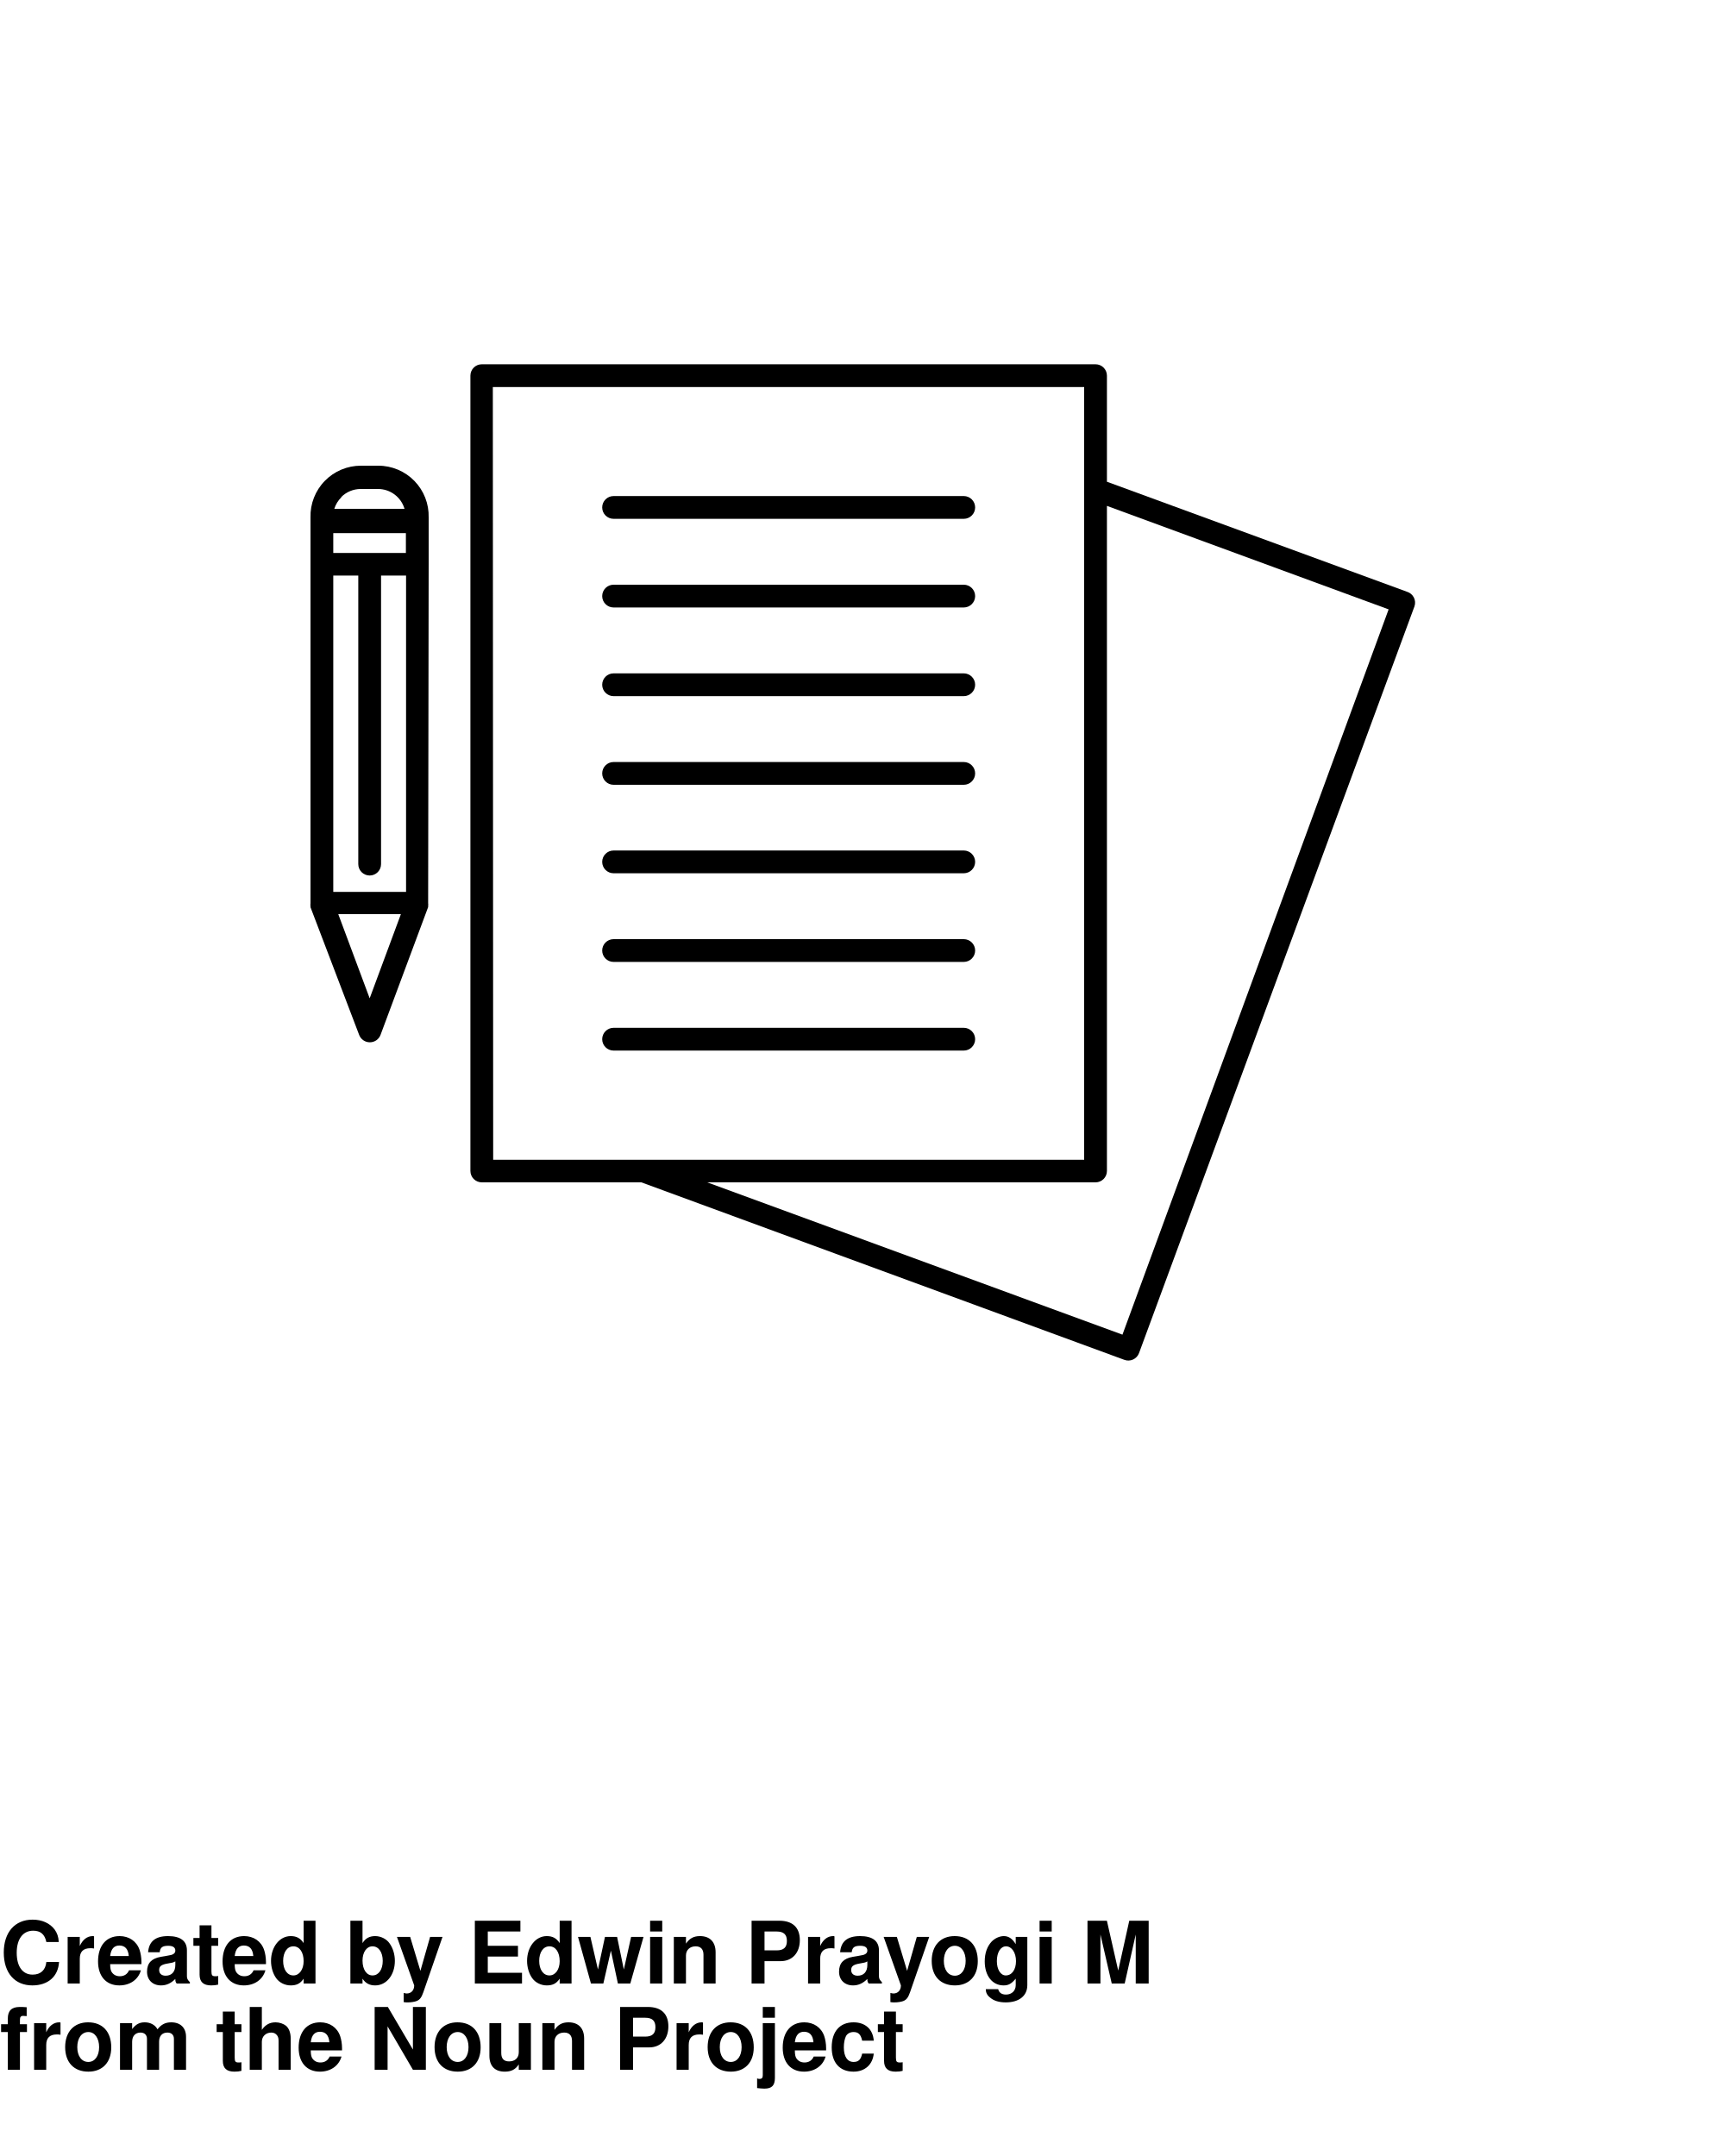
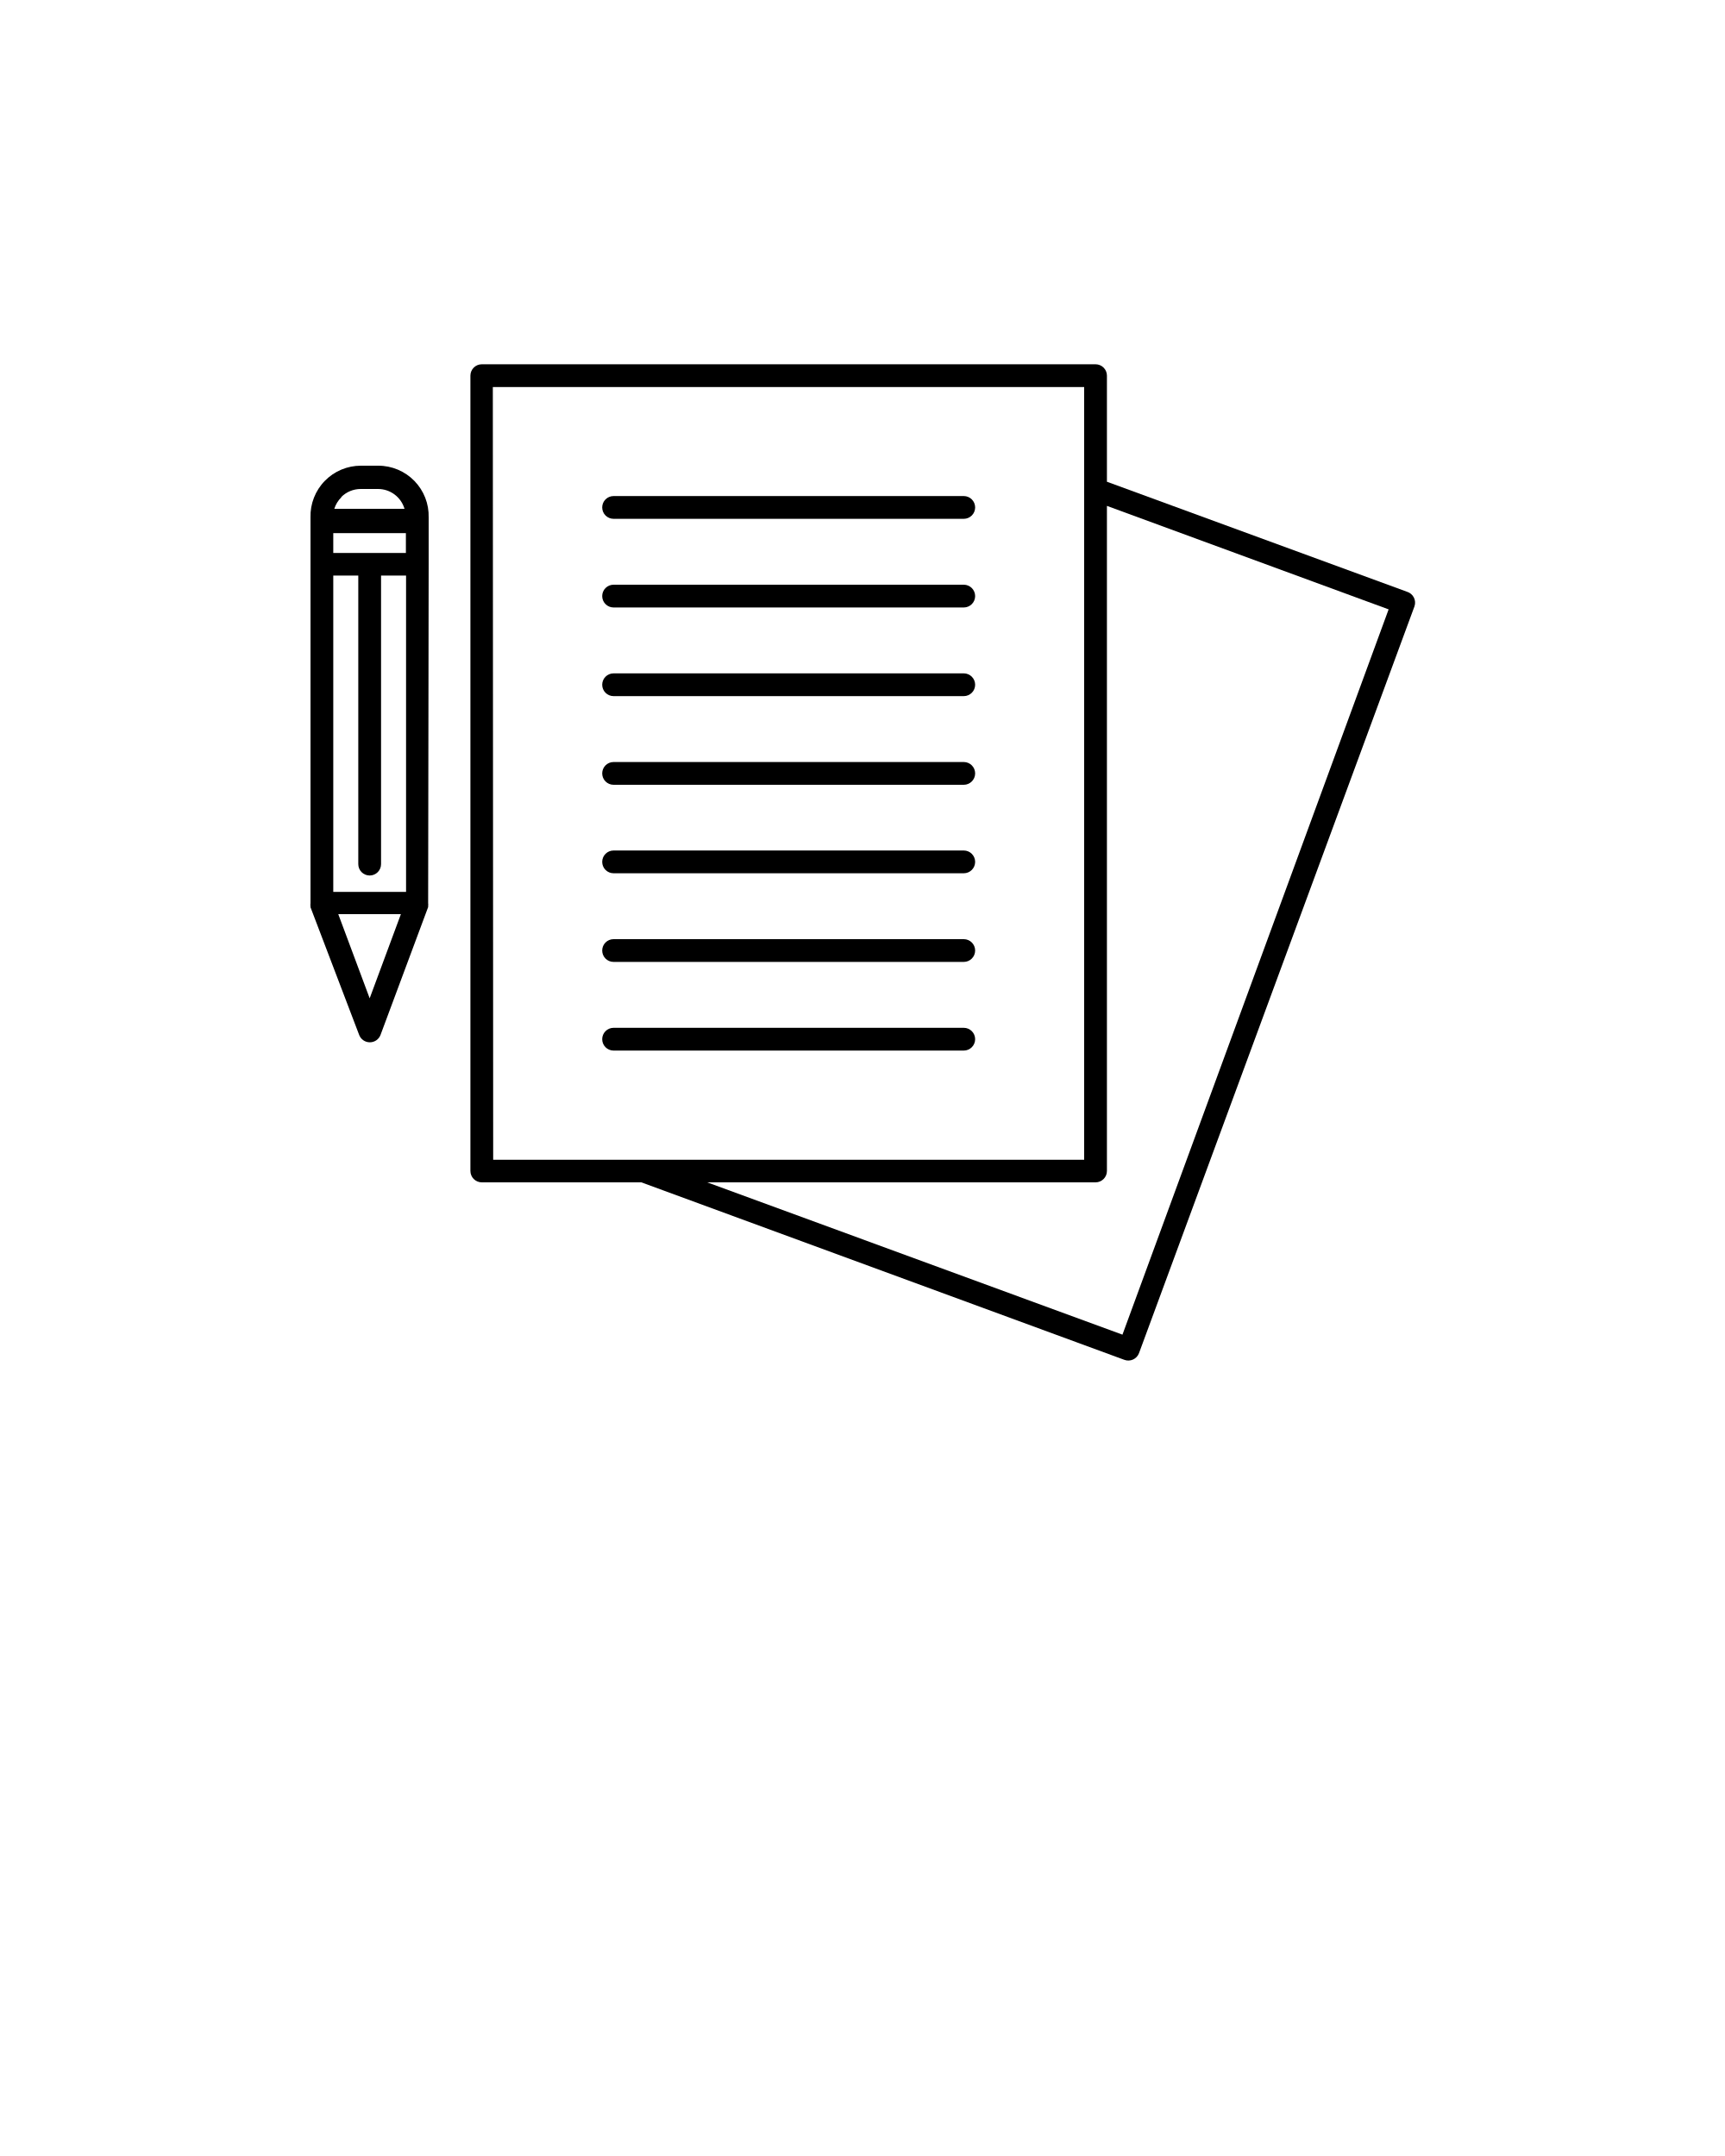
<svg xmlns="http://www.w3.org/2000/svg" data-name="Layer 1" viewBox="0 0 100 125" x="0px" y="0px">
  <path d="M81.57,34.31l-17.4-6.38V21.78a.66.66,0,0,0-.66-.66H27.93a.66.66,0,0,0-.66.66V67.89a.66.66,0,0,0,.66.66h9.25l28,10.29a.66.66,0,0,0,.85-.39L82,35.15A.66.66,0,0,0,81.57,34.31Zm-53-11.87H62.85v44.8H28.59ZM65.07,77.38,41,68.55H63.51a.66.66,0,0,0,.66-.66V29.33l16.33,6Z" />
  <path d="M35.57,30.08h20.3a.66.66,0,0,0,0-1.32H35.57a.66.66,0,1,0,0,1.32Z" />
  <path d="M35.57,35.22h20.3a.66.66,0,1,0,0-1.32H35.57a.66.66,0,1,0,0,1.32Z" />
  <path d="M35.57,40.36h20.3a.66.66,0,0,0,0-1.32H35.57a.66.66,0,1,0,0,1.32Z" />
  <path d="M35.57,45.5h20.3a.66.66,0,0,0,0-1.32H35.57a.66.66,0,1,0,0,1.32Z" />
  <path d="M35.57,50.63h20.3a.66.66,0,0,0,0-1.32H35.57a.66.66,0,1,0,0,1.32Z" />
  <path d="M35.57,55.77h20.3a.66.66,0,0,0,0-1.32H35.57a.66.66,0,1,0,0,1.32Z" />
  <path d="M56.53,60.25a.66.66,0,0,0-.66-.66H35.57a.66.66,0,1,0,0,1.32h20.3A.66.66,0,0,0,56.53,60.25Z" />
  <path d="M24.85,32.71h0V30.25s0,0,0,0,0,0,0,0V30A2.92,2.92,0,0,0,21.93,27h-1A2.92,2.92,0,0,0,18,30v.21s0,0,0,0,0,0,0,0v2.47h0V52.37a.65.65,0,0,0,0,.18s0,0,0,.05L20.82,60a.66.66,0,0,0,.62.43h0a.66.66,0,0,0,.62-.43l2.76-7.41s0,0,0-.06a.64.64,0,0,0,0-.17Zm-5.53-.66V30.91h4.21v1.15H19.32Zm0,19.65V33.37h1.45V50.1a.66.66,0,1,0,1.32,0V33.37h1.45V51.71H19.32Zm.46-22.88a1.59,1.59,0,0,1,1.13-.47h1a1.6,1.6,0,0,1,1.54,1.15H19.38A1.59,1.59,0,0,1,19.79,28.83Zm1.65,29.06L19.61,53h3.63Z" />
-   <text x="0" y="115" fill="#000000" font-size="5px" font-weight="bold" font-family="'Helvetica Neue', Helvetica, Arial-Unicode, Arial, Sans-serif">Created by Edwin Prayogi M</text>
-   <text x="0" y="120" fill="#000000" font-size="5px" font-weight="bold" font-family="'Helvetica Neue', Helvetica, Arial-Unicode, Arial, Sans-serif">from the Noun Project</text>
</svg>
